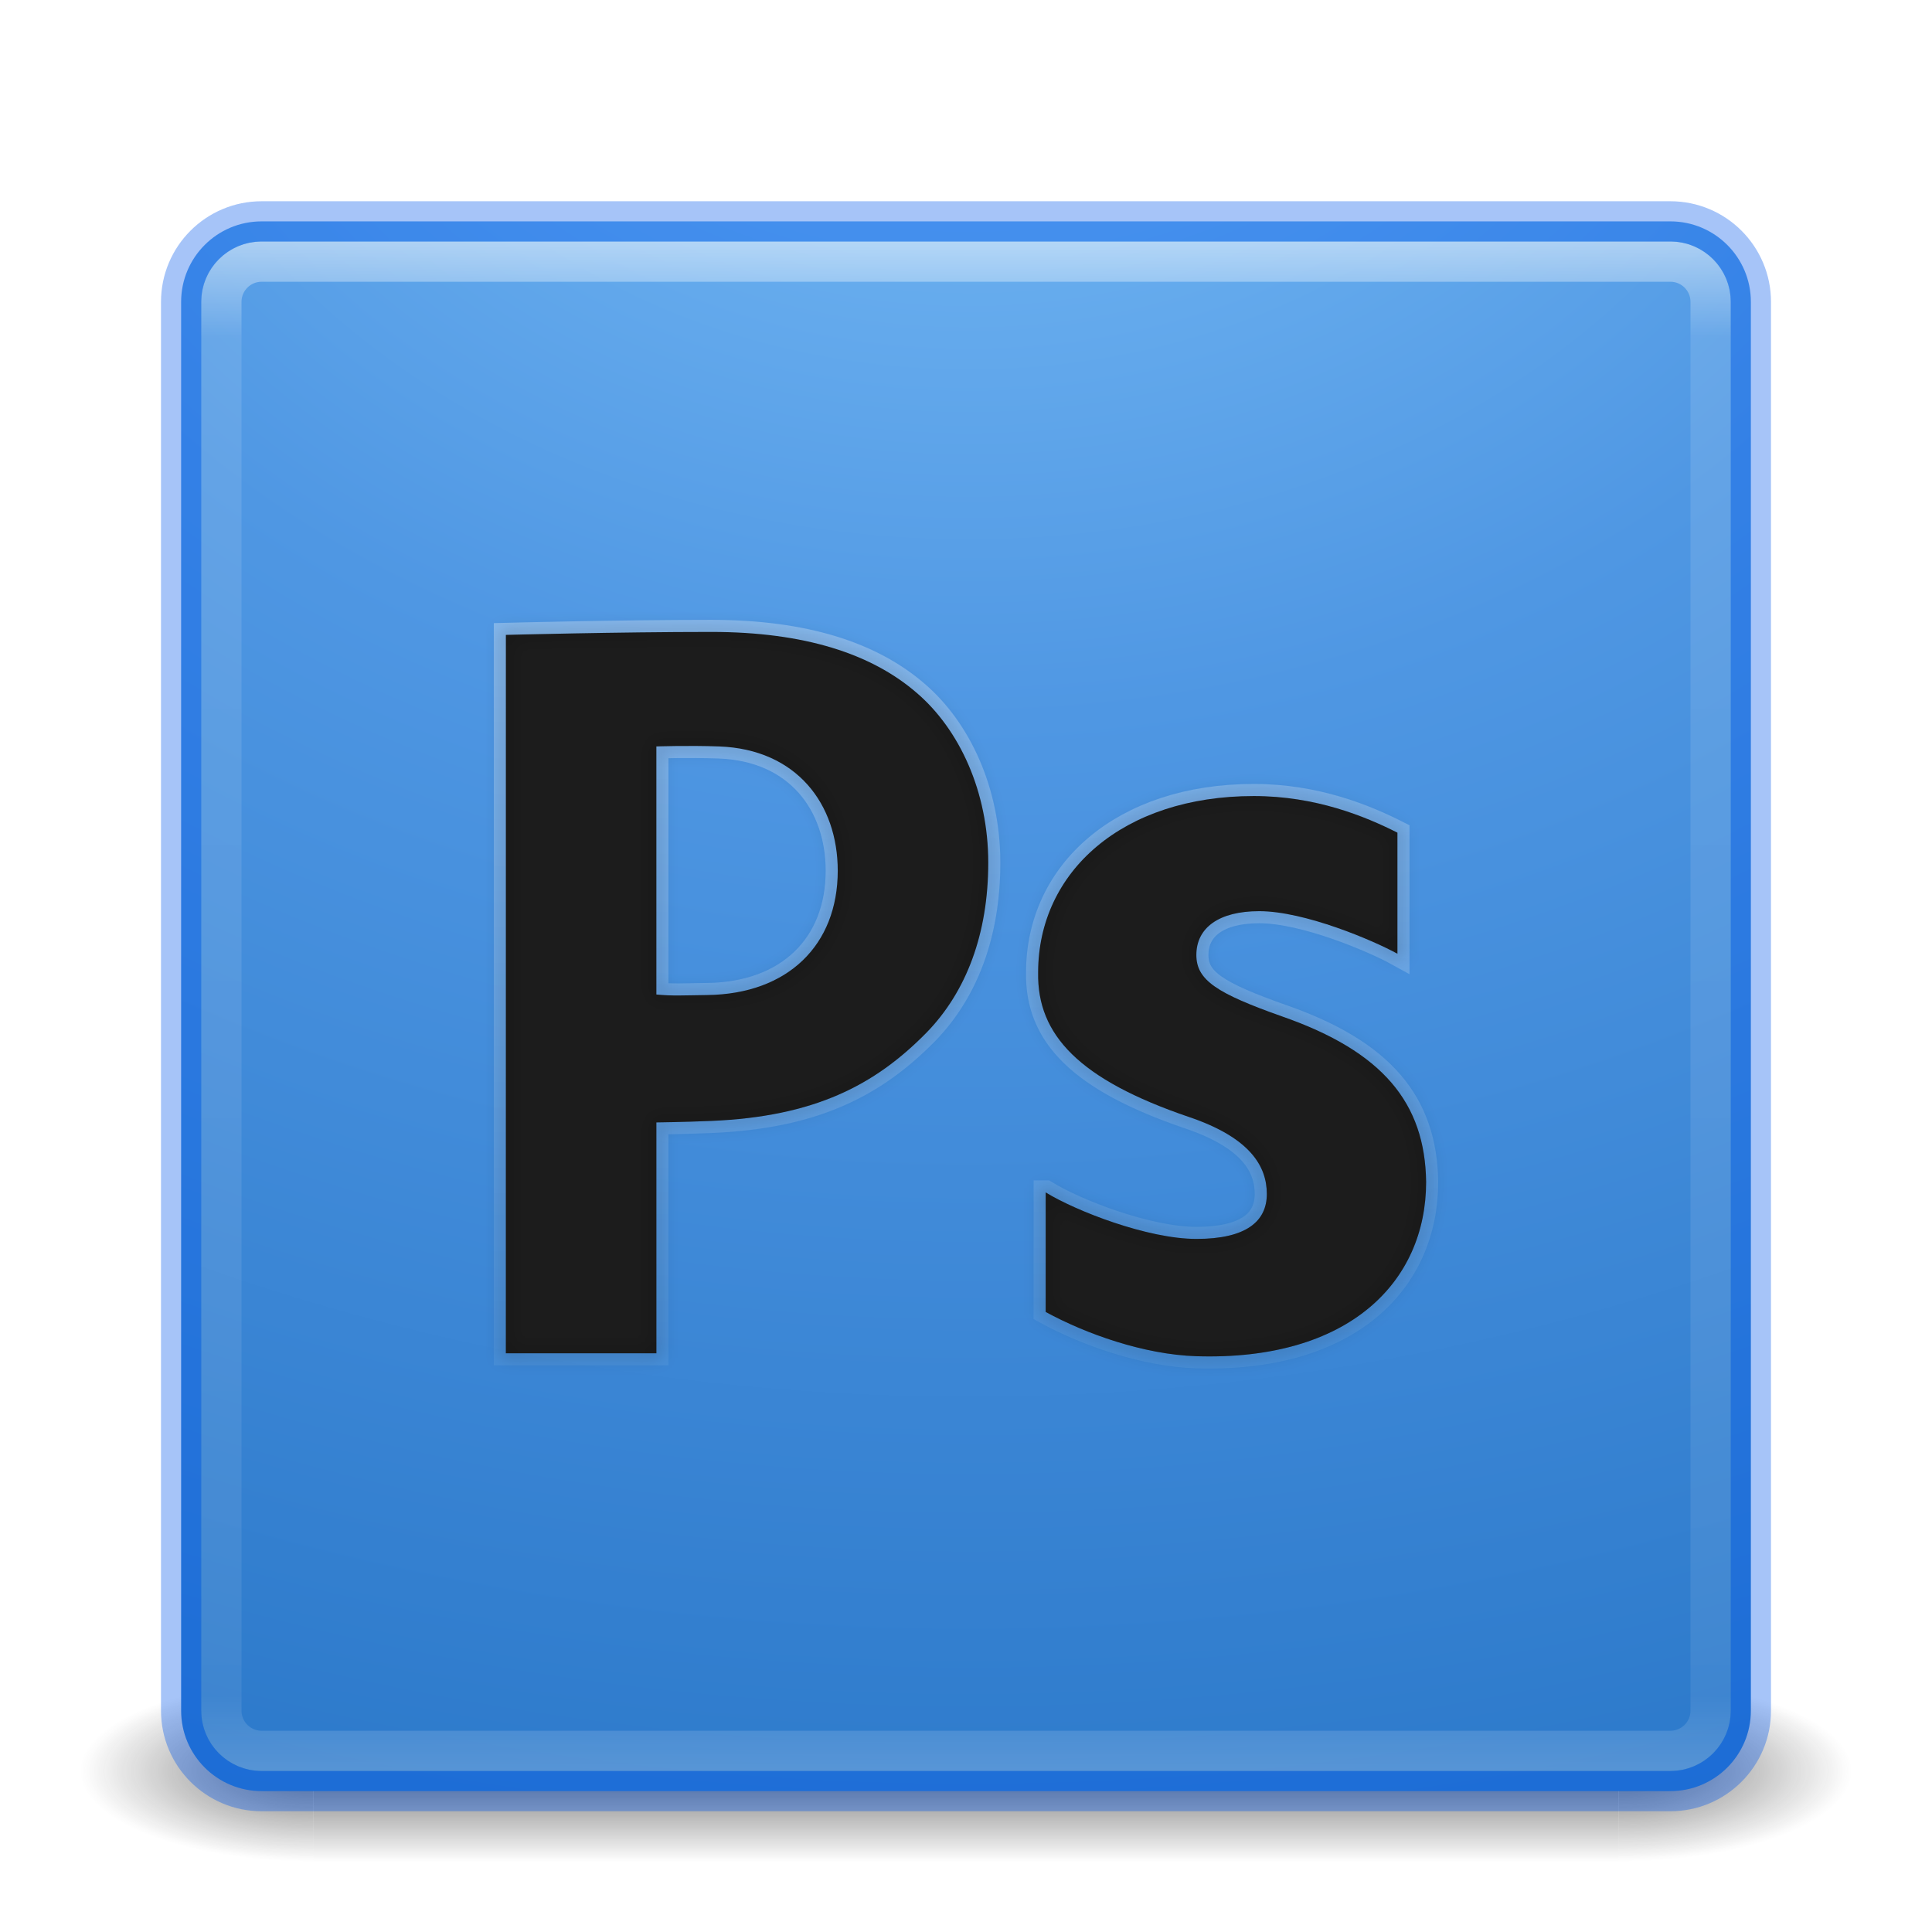
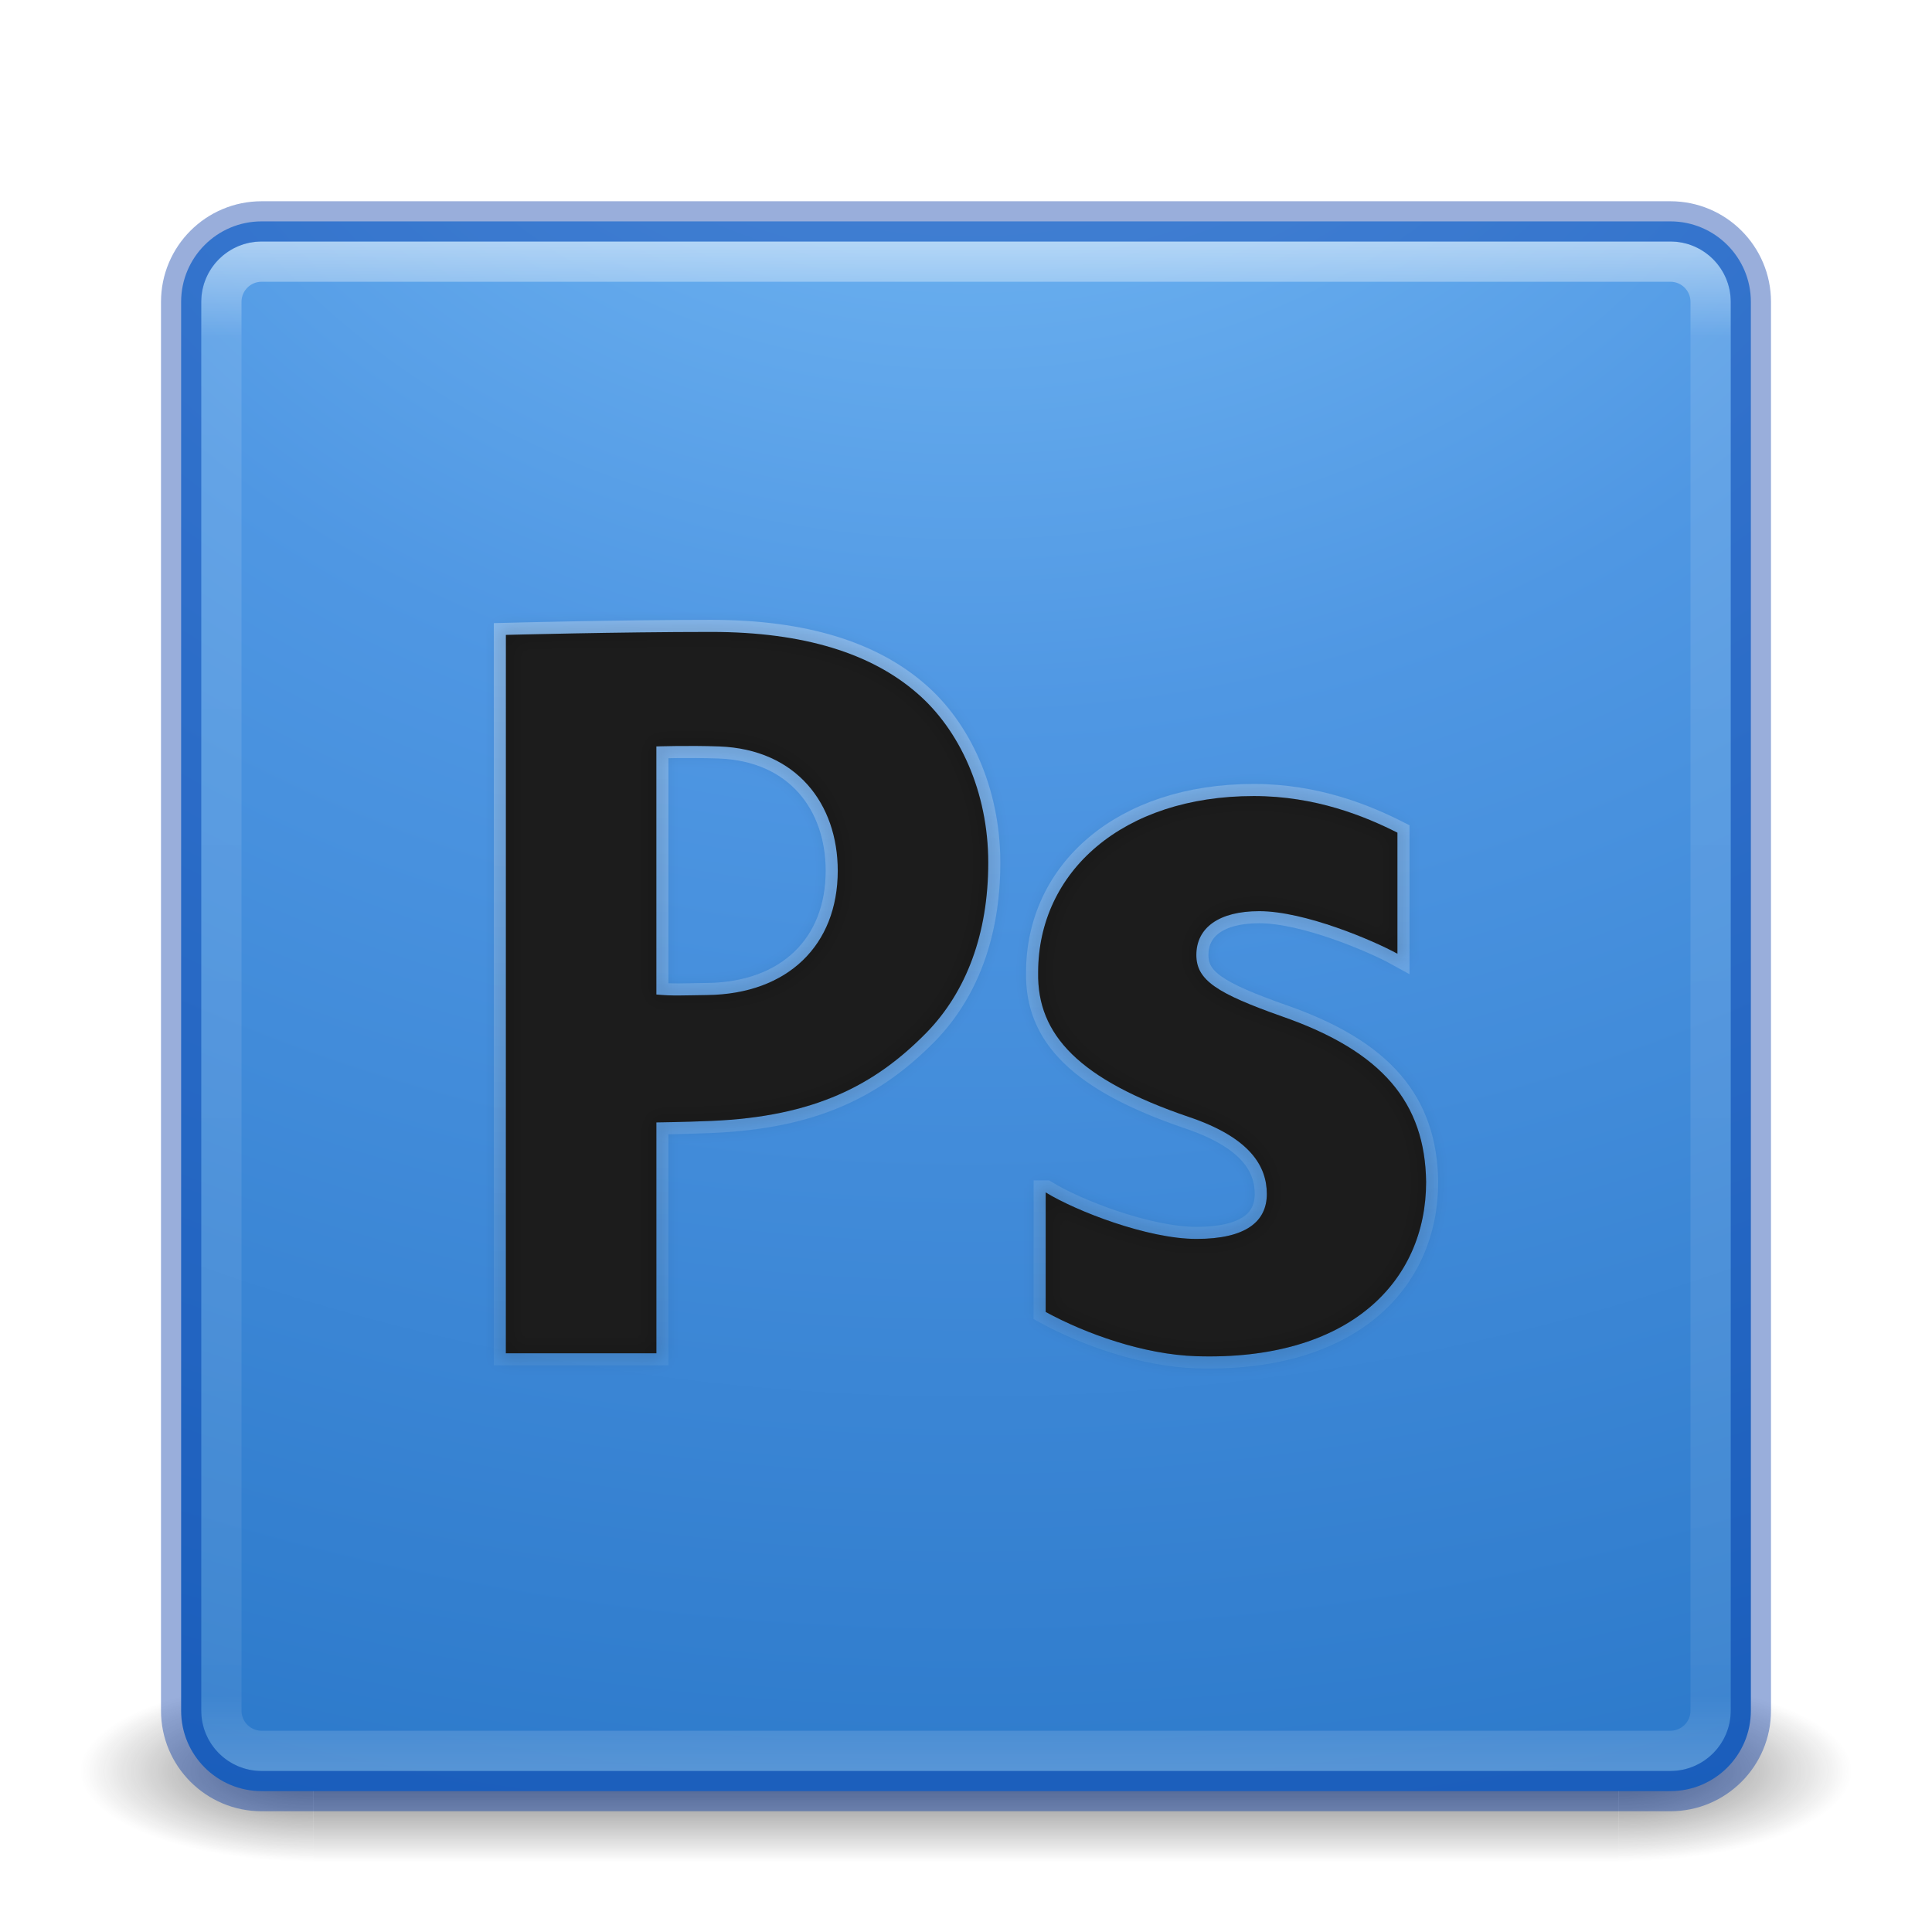
<svg xmlns="http://www.w3.org/2000/svg" xmlns:xlink="http://www.w3.org/1999/xlink" version="1.1" width="48" height="48" id="svg3143">
  <defs id="defs3145">
    <linearGradient id="linearGradient4762">
      <stop id="stop4772" offset="0" style="stop-color:#ffffff;stop-opacity:1" />
      <stop id="stop4774" offset="1" style="stop-color:#ffffff;stop-opacity:0.211" />
    </linearGradient>
    <linearGradient x1="24" y1="5" x2="24" y2="43" id="linearGradient4181" xlink:href="#linearGradient3924-3" gradientUnits="userSpaceOnUse" gradientTransform="translate(5.3e-6,1.000001)" />
    <linearGradient id="linearGradient3924-3">
      <stop id="stop3926-7" style="stop-color:#ffffff;stop-opacity:1" offset="0" />
      <stop id="stop3928-3" style="stop-color:#ffffff;stop-opacity:0.235" offset="0.063" />
      <stop id="stop3930-7" style="stop-color:#ffffff;stop-opacity:0.157" offset="0.951" />
      <stop id="stop3932-1" style="stop-color:#ffffff;stop-opacity:0.392" offset="1" />
    </linearGradient>
    <linearGradient x1="167.983" y1="8.508" x2="167.983" y2="54.78" id="linearGradient4907-4" xlink:href="#linearGradient5803-2-7" gradientUnits="userSpaceOnUse" gradientTransform="matrix(0.7037037,0,0,0.7037037,-39.33337,2.481429)" />
    <linearGradient id="linearGradient5803-2-7">
      <stop id="stop5805-3-6" style="stop-color:#fffdf3;stop-opacity:1" offset="0" />
      <stop id="stop5807-0-0" style="stop-color:#fbebeb;stop-opacity:1" offset="1" />
    </linearGradient>
    <radialGradient cx="8.276" cy="9.994" r="12.672" fx="8.276" fy="9.994" id="radialGradient6305" xlink:href="#linearGradient3242" gradientUnits="userSpaceOnUse" gradientTransform="matrix(0,6.667758,-8.185877,0,105.8829,-59.46277)" />
    <linearGradient id="linearGradient3242">
      <stop id="stop3244" style="stop-color:#7ec1f8;stop-opacity:1;" offset="0" />
      <stop id="stop3246" style="stop-color:#4f97e3;stop-opacity:1;" offset="0.262" />
      <stop id="stop3248" style="stop-color:#2674c6;stop-opacity:1;" offset="0.661" />
      <stop id="stop3250" style="stop-color:#0b4169;stop-opacity:1;" offset="1" />
    </linearGradient>
    <radialGradient cx="4.993" cy="43.5" r="2.5" fx="4.993" fy="43.5" id="radialGradient3013" xlink:href="#linearGradient3688-166-749" gradientUnits="userSpaceOnUse" gradientTransform="matrix(2.003784,0,0,1.4,27.98813,-17.4)" />
    <linearGradient id="linearGradient3688-166-749">
      <stop id="stop2883" style="stop-color:#181818;stop-opacity:1" offset="0" />
      <stop id="stop2885" style="stop-color:#181818;stop-opacity:0" offset="1" />
    </linearGradient>
    <radialGradient cx="4.993" cy="43.5" r="2.5" fx="4.993" fy="43.5" id="radialGradient3015" xlink:href="#linearGradient3688-464-309" gradientUnits="userSpaceOnUse" gradientTransform="matrix(2.003784,0,0,1.4,-20.01187,-104.4)" />
    <linearGradient id="linearGradient3688-464-309">
      <stop id="stop2889" style="stop-color:#181818;stop-opacity:1" offset="0" />
      <stop id="stop2891" style="stop-color:#181818;stop-opacity:0" offset="1" />
    </linearGradient>
    <linearGradient id="linearGradient3702-501-757">
      <stop id="stop2895" style="stop-color:#181818;stop-opacity:0" offset="0" />
      <stop id="stop2897" style="stop-color:#181818;stop-opacity:1" offset="0.5" />
      <stop id="stop2899" style="stop-color:#181818;stop-opacity:0" offset="1" />
    </linearGradient>
    <linearGradient x1="25.058" y1="47.028" x2="25.058" y2="39.999" id="linearGradient3141" xlink:href="#linearGradient3702-501-757" gradientUnits="userSpaceOnUse" />
    <radialGradient xlink:href="#linearGradient3688-166-749" id="radialGradient3030" gradientUnits="userSpaceOnUse" gradientTransform="matrix(2.003784,0,0,1.4,27.98813,-17.4)" cx="4.993" cy="43.5" fx="4.993" fy="43.5" r="2.5" />
    <radialGradient xlink:href="#linearGradient3688-464-309" id="radialGradient3032" gradientUnits="userSpaceOnUse" gradientTransform="matrix(2.003784,0,0,1.4,-20.01187,-104.4)" cx="4.993" cy="43.5" fx="4.993" fy="43.5" r="2.5" />
    <linearGradient xlink:href="#linearGradient3702-501-757" id="linearGradient3034" gradientUnits="userSpaceOnUse" x1="25.058" y1="47.028" x2="25.058" y2="39.999" />
    <radialGradient xlink:href="#linearGradient3242" id="radialGradient3036" gradientUnits="userSpaceOnUse" gradientTransform="matrix(0,6.667758,-8.185877,0,105.8829,-59.46277)" cx="8.276" cy="9.994" fx="8.276" fy="9.994" r="12.672" />
    <linearGradient xlink:href="#linearGradient5803-2-7" id="linearGradient3038" gradientUnits="userSpaceOnUse" gradientTransform="matrix(0.7037037,0,0,0.7037037,-39.33337,2.481429)" x1="167.983" y1="8.508" x2="167.983" y2="54.78" />
    <linearGradient xlink:href="#linearGradient3924-3" id="linearGradient3040" gradientUnits="userSpaceOnUse" gradientTransform="translate(5.3e-6,1.000001)" x1="24" y1="5" x2="24" y2="43" />
    <linearGradient xlink:href="#linearGradient3924-3" id="linearGradient3044" gradientUnits="userSpaceOnUse" gradientTransform="translate(5.3e-6,1.000001)" x1="24" y1="5" x2="24" y2="43" />
    <linearGradient xlink:href="#linearGradient5803-2-7" id="linearGradient3048" gradientUnits="userSpaceOnUse" gradientTransform="matrix(0.7037037,0,0,0.7037037,-39.33337,2.481429)" x1="167.983" y1="8.508" x2="167.983" y2="54.78" />
    <radialGradient xlink:href="#linearGradient3242" id="radialGradient3053" gradientUnits="userSpaceOnUse" gradientTransform="matrix(0,6.667758,-8.185877,0,105.8829,-59.46277)" cx="8.276" cy="9.994" fx="8.276" fy="9.994" r="12.672" />
    <linearGradient xlink:href="#linearGradient3242" id="linearGradient3822" x1="-96.894" y1="-41.815" x2="-99.389" y2="194.266" gradientUnits="userSpaceOnUse" gradientTransform="matrix(0.3264458,0,0,0.3264458,55.82158,18.11697)" />
    <linearGradient xlink:href="#linearGradient2867-449-88-871-390-598-476-591-434-148" id="linearGradient3058" gradientUnits="userSpaceOnUse" x1="23" y1="20" x2="23" y2="41" />
    <linearGradient id="linearGradient2867-449-88-871-390-598-476-591-434-148">
      <stop offset="0" style="stop-color:#51cfee;stop-opacity:1" id="stop4627" />
      <stop offset="0.262" style="stop-color:#49a3d2;stop-opacity:1" id="stop4629" />
      <stop offset="0.705" style="stop-color:#3470b4;stop-opacity:1" id="stop4631" />
      <stop offset="1" style="stop-color:#1b5699;stop-opacity:1" id="stop4633" />
    </linearGradient>
    <linearGradient xlink:href="#linearGradient3332-412-419-652-471-761-410-156-661-505" id="linearGradient3060" gradientUnits="userSpaceOnUse" x1="35" y1="32.036" x2="35" y2="18" />
    <linearGradient id="linearGradient3332-412-419-652-471-761-410-156-661-505">
      <stop offset="0" style="stop-color:#205286;stop-opacity:1;" id="stop8032" />
      <stop offset="1" style="stop-color:#5492be;stop-opacity:1;" id="stop8034" />
    </linearGradient>
    <linearGradient xlink:href="#linearGradient2238" id="linearGradient3062" gradientUnits="userSpaceOnUse" x1="32.817" y1="19.819" x2="32.817" y2="30.185" />
    <linearGradient id="linearGradient2238">
      <stop offset="0" style="stop-color:#ffffff;stop-opacity:1" id="stop2240" />
      <stop offset="1" style="stop-color:#ffffff;stop-opacity:0" id="stop2242" />
    </linearGradient>
    <linearGradient y2="30.185" x2="32.817" y1="19.819" x1="32.817" gradientUnits="userSpaceOnUse" id="linearGradient3093" xlink:href="#linearGradient2238" />
    <linearGradient xlink:href="#linearGradient2238" id="linearGradient3075" gradientUnits="userSpaceOnUse" x1="32.817" y1="19.819" x2="32.817" y2="30.185" gradientTransform="translate(0.5226127,-0.8467863)" />
    <linearGradient xlink:href="#linearGradient4762" id="linearGradient4768" x1="141.932" y1="81.941" x2="142.636" y2="203.934" gradientUnits="userSpaceOnUse" />
    <filter style="color-interpolation-filters:sRGB" id="filter4824" x="-0.021" width="1.043" y="-0.027" height="1.054">
      <feGaussianBlur stdDeviation="1.385" id="feGaussianBlur4826" />
    </filter>
  </defs>
  <g style="opacity:0.6" id="g3712-5" transform="matrix(1.157895,0,0,0.6428571,-3.789476,16.03572)">
    <rect style="fill:url(#radialGradient3030);fill-opacity:1;stroke:none" id="rect2801-3" y="40" x="38" height="7" width="5" />
    <rect style="fill:url(#radialGradient3032);fill-opacity:1;stroke:none" id="rect3696-6" transform="scale(-1,-1)" y="-47" x="-10" height="7" width="5" />
    <rect style="fill:url(#linearGradient3034);fill-opacity:1;stroke:none" id="rect3700-4" y="40" x="10" height="7" width="28" />
  </g>
  <rect style="color:#000000;fill:url(#radialGradient3053);fill-opacity:1;fill-rule:nonzero;stroke:none;stroke-width:1;marker:none;visibility:visible;display:inline;overflow:visible;enable-background:accumulate" id="rect5505-21" y="5.5" x="4.5" ry="2" rx="2" height="39" width="39" />
  <rect style="opacity:0.5;fill:none;stroke:url(#linearGradient3044);stroke-width:1;stroke-linecap:round;stroke-linejoin:round;stroke-miterlimit:4;stroke-opacity:1;stroke-dasharray:none;stroke-dashoffset:0" id="rect6741-2" y="6.5" x="5.5" ry="1" rx="1" height="37" width="37" />
-   <rect style="opacity:0.35;color:#000000;fill:none;stroke:#0057eb;stroke-width:1;stroke-linecap:round;stroke-linejoin:round;stroke-miterlimit:4;stroke-opacity:1;stroke-dasharray:none;stroke-dashoffset:0;marker:none;visibility:visible;display:inline;overflow:visible;enable-background:accumulate" id="rect5505-21-1" y="5.5" x="4.5" ry="2" rx="2" height="39" width="39" />
+   <rect style="opacity:0.4;color:#000000;fill:none;stroke:#0035a4;stroke-width:1;stroke-linecap:round;stroke-linejoin:round;stroke-miterlimit:4;stroke-opacity:1;stroke-dasharray:none;stroke-dashoffset:0;marker:none;visibility:visible;display:inline;overflow:visible;enable-background:accumulate" id="rect5505-21-1" y="5.5" x="4.5" ry="2" rx="2" height="39" width="39" />
  <g style="fill:#1c1c1c;fill-opacity:1;stroke:url(#linearGradient4768);stroke-width:4.068;stroke-miterlimit:4;stroke-dasharray:none;opacity:0.3" transform="matrix(0.1475022,0,0,0.1475022,1.874815,3.50968)" id="g4728">
    <g style="fill:#1c1c1c;fill-opacity:1;stroke:url(#linearGradient4768);stroke-width:4.068;stroke-miterlimit:4;stroke-dasharray:none" id="g4730">
      <linearGradient y2="240.522" x2="152.136" y1="-2.478" x1="37.136" gradientUnits="userSpaceOnUse" id="linearGradient4732" style="stroke:url(#linearGradient4768)">
        <stop id="stop4734" style="stop-color:#A0CBFF;stroke:url(#linearGradient4768)" offset="0" />
        <stop id="stop4736" style="stop-color:#A0CBFE;stroke:url(#linearGradient4768)" offset="0.394" />
        <stop id="stop4738" style="stop-color:#8EC2FC;stroke:url(#linearGradient4768)" offset="0.583" />
        <stop id="stop4740" style="stop-color:#83BCFB;stroke:url(#linearGradient4768)" offset="0.784" />
        <stop id="stop4742" style="stop-color:#7FBAFB;stroke:url(#linearGradient4768)" offset="1" />
      </linearGradient>
      <path id="path4744" d="m 72.498,83.144 c 0,0 18.968,-0.499 34.582,-0.499 15.778,0 27.028,3.712 34.581,10.235 7.219,6.164 12.087,16.672 12.087,28.634 0,11.962 -3.694,21.75 -10.41,28.633 -8.729,8.881 -18.901,14.137 -36.258,14.865 -4.795,0.201 -9.233,0.249 -9.233,0.249 l 0,38.884 -25.35,0 0.001,-121.001 0,0 z m 25.348,60.573 c 2.754,0.268 4.48,0.139 8.562,0.09 13.598,-0.163 21.989,-8.432 21.989,-20.937 0,-11.234 -6.919,-20.458 -19.973,-20.936 -5.203,-0.19 -10.578,0 -10.578,0 l 0,41.783 z" style="fill:#1c1c1c;fill-opacity:1;stroke:url(#linearGradient4768);stroke-width:4.068;stroke-miterlimit:4;stroke-dasharray:none" />
      <g style="fill:#1c1c1c;fill-opacity:1;stroke:url(#linearGradient4768);stroke-width:4.068;stroke-miterlimit:4;stroke-dasharray:none" id="g4746">
        <linearGradient y2="209.754" x2="218.097" y1="-34.206" x1="102.643" gradientUnits="userSpaceOnUse" id="linearGradient4748" style="stroke:url(#linearGradient4768)">
          <stop id="stop4750" style="stop-color:#A0CBFF;stroke:url(#linearGradient4768)" offset="0" />
          <stop id="stop4752" style="stop-color:#A0CBFE;stroke:url(#linearGradient4768)" offset="0.394" />
          <stop id="stop4754" style="stop-color:#8EC2FC;stroke:url(#linearGradient4768)" offset="0.583" />
          <stop id="stop4756" style="stop-color:#83BCFB;stroke:url(#linearGradient4768)" offset="0.784" />
          <stop id="stop4758" style="stop-color:#7FBAFB;stroke:url(#linearGradient4768)" offset="1" />
        </linearGradient>
        <path id="path4760" d="m 163.422,177.055 c 5.109,3.135 17.165,7.83 25.383,7.83 8.396,0 11.863,-2.959 11.863,-7.572 0,-4.619 -2.738,-9.471 -13.145,-12.979 -18.439,-6.279 -25.559,-13.795 -25.375,-24.315 0,-16.991 14.238,-29.731 36.328,-29.731 10.407,0 18.719,3.402 24.192,6.17 l 0,20.392 c -4.019,-2.218 -15.612,-7.17 -23.278,-7.17 -6.758,0 -10.59,2.769 -10.59,7.382 0,4.248 3.471,6.464 14.424,10.344 16.976,5.908 24.096,14.584 24.277,27.879 0,16.805 -12.954,30.168 -38.701,29.357 -8.835,-0.278 -18.624,-3.77 -25.379,-7.459 l 0,-20.128 z" style="fill:#1c1c1c;fill-opacity:1;stroke:url(#linearGradient4768);stroke-width:4.068;stroke-miterlimit:4;stroke-dasharray:none" />
      </g>
    </g>
  </g>
  <g id="Layer_4" transform="matrix(0.1475022,0,0,0.1475022,1.874815,3.50968)" style="fill:#1c1c1c;fill-opacity:1">
    <g id="g4330" style="fill:#1c1c1c;fill-opacity:1">
      <linearGradient id="SVGID_3_" gradientUnits="userSpaceOnUse" x1="37.136" y1="-2.478" x2="152.136" y2="240.522">
        <stop offset="0" style="stop-color:#A0CBFF" id="stop4333" />
        <stop offset="0.394" style="stop-color:#A0CBFE" id="stop4335" />
        <stop offset="0.583" style="stop-color:#8EC2FC" id="stop4337" />
        <stop offset="0.784" style="stop-color:#83BCFB" id="stop4339" />
        <stop offset="1" style="stop-color:#7FBAFB" id="stop4341" />
      </linearGradient>
      <path style="fill:#1c1c1c;fill-opacity:1" d="m 72.498,83.144 c 0,0 18.968,-0.499 34.582,-0.499 15.778,0 27.028,3.712 34.581,10.235 7.219,6.164 12.087,16.672 12.087,28.634 0,11.962 -3.694,21.75 -10.41,28.633 -8.729,8.881 -18.901,14.137 -36.258,14.865 -4.795,0.201 -9.233,0.249 -9.233,0.249 l 0,38.884 -25.35,0 0.001,-121.001 0,0 z m 25.348,60.573 c 2.754,0.268 4.48,0.139 8.562,0.09 13.598,-0.163 21.989,-8.432 21.989,-20.937 0,-11.234 -6.919,-20.458 -19.973,-20.936 -5.203,-0.19 -10.578,0 -10.578,0 l 0,41.783 z" id="path4343" />
      <g id="g4345" style="fill:#1c1c1c;fill-opacity:1">
        <linearGradient id="SVGID_4_" gradientUnits="userSpaceOnUse" x1="102.643" y1="-34.206" x2="218.097" y2="209.754">
          <stop offset="0" style="stop-color:#A0CBFF" id="stop4348" />
          <stop offset="0.394" style="stop-color:#A0CBFE" id="stop4350" />
          <stop offset="0.583" style="stop-color:#8EC2FC" id="stop4352" />
          <stop offset="0.784" style="stop-color:#83BCFB" id="stop4354" />
          <stop offset="1" style="stop-color:#7FBAFB" id="stop4356" />
        </linearGradient>
        <path style="fill:#1c1c1c;fill-opacity:1" d="m 163.422,177.055 c 5.109,3.135 17.165,7.83 25.383,7.83 8.396,0 11.863,-2.959 11.863,-7.572 0,-4.619 -2.738,-9.471 -13.145,-12.979 -18.439,-6.279 -25.559,-13.795 -25.375,-24.315 0,-16.991 14.238,-29.731 36.328,-29.731 10.407,0 18.719,3.402 24.192,6.17 l 0,20.392 c -4.019,-2.218 -15.612,-7.17 -23.278,-7.17 -6.758,0 -10.59,2.769 -10.59,7.382 0,4.248 3.471,6.464 14.424,10.344 16.976,5.908 24.096,14.584 24.277,27.879 0,16.805 -12.954,30.168 -38.701,29.357 -8.835,-0.278 -18.624,-3.77 -25.379,-7.459 l 0,-20.128 z" id="path4358" />
      </g>
    </g>
  </g>
  <g style="fill:none;fill-opacity:1;stroke:#000000;stroke-opacity:0.211;stroke-width:1.356;stroke-miterlimit:4;stroke-dasharray:none;filter:url(#filter4824)" transform="matrix(0.1475022,0,0,0.1475022,1.874815,3.50968)" id="g4778">
    <g style="fill:none;fill-opacity:1;stroke:#000000;stroke-opacity:0.211;stroke-width:1.356;stroke-miterlimit:4;stroke-dasharray:none" id="g4780">
      <linearGradient y2="240.522" x2="152.136" y1="-2.478" x1="37.136" gradientUnits="userSpaceOnUse" id="linearGradient4782">
        <stop id="stop4784" style="stop-color:#A0CBFF" offset="0" />
        <stop id="stop4786" style="stop-color:#A0CBFE" offset="0.394" />
        <stop id="stop4788" style="stop-color:#8EC2FC" offset="0.583" />
        <stop id="stop4790" style="stop-color:#83BCFB" offset="0.784" />
        <stop id="stop4792" style="stop-color:#7FBAFB" offset="1" />
      </linearGradient>
      <path id="path4794" d="m 72.498,83.144 c 0,0 18.968,-0.499 34.582,-0.499 15.778,0 27.028,3.712 34.581,10.235 7.219,6.164 12.087,16.672 12.087,28.634 0,11.962 -3.694,21.75 -10.41,28.633 -8.729,8.881 -18.901,14.137 -36.258,14.865 -4.795,0.201 -9.233,0.249 -9.233,0.249 l 0,38.884 -25.35,0 0.001,-121.001 0,0 z m 25.348,60.573 c 2.754,0.268 4.48,0.139 8.562,0.09 13.598,-0.163 21.989,-8.432 21.989,-20.937 0,-11.234 -6.919,-20.458 -19.973,-20.936 -5.203,-0.19 -10.578,0 -10.578,0 l 0,41.783 z" style="fill:none;fill-opacity:1;stroke:#000000;stroke-opacity:0.211;stroke-width:1.356;stroke-miterlimit:4;stroke-dasharray:none" />
      <g style="fill:none;fill-opacity:1;stroke:#000000;stroke-opacity:0.211;stroke-width:1.356;stroke-miterlimit:4;stroke-dasharray:none" id="g4796">
        <linearGradient y2="209.754" x2="218.097" y1="-34.206" x1="102.643" gradientUnits="userSpaceOnUse" id="linearGradient4798">
          <stop id="stop4800" style="stop-color:#A0CBFF" offset="0" />
          <stop id="stop4802" style="stop-color:#A0CBFE" offset="0.394" />
          <stop id="stop4804" style="stop-color:#8EC2FC" offset="0.583" />
          <stop id="stop4806" style="stop-color:#83BCFB" offset="0.784" />
          <stop id="stop4808" style="stop-color:#7FBAFB" offset="1" />
        </linearGradient>
        <path id="path4810" d="m 163.422,177.055 c 5.109,3.135 17.165,7.83 25.383,7.83 8.396,0 11.863,-2.959 11.863,-7.572 0,-4.619 -2.738,-9.471 -13.145,-12.979 -18.439,-6.279 -25.559,-13.795 -25.375,-24.315 0,-16.991 14.238,-29.731 36.328,-29.731 10.407,0 18.719,3.402 24.192,6.17 l 0,20.392 c -4.019,-2.218 -15.612,-7.17 -23.278,-7.17 -6.758,0 -10.59,2.769 -10.59,7.382 0,4.248 3.471,6.464 14.424,10.344 16.976,5.908 24.096,14.584 24.277,27.879 0,16.805 -12.954,30.168 -38.701,29.357 -8.835,-0.278 -18.624,-3.77 -25.379,-7.459 l 0,-20.128 z" style="fill:none;fill-opacity:1;stroke:#000000;stroke-opacity:0.211;stroke-width:1.356;stroke-miterlimit:4;stroke-dasharray:none" />
      </g>
    </g>
  </g>
</svg>
